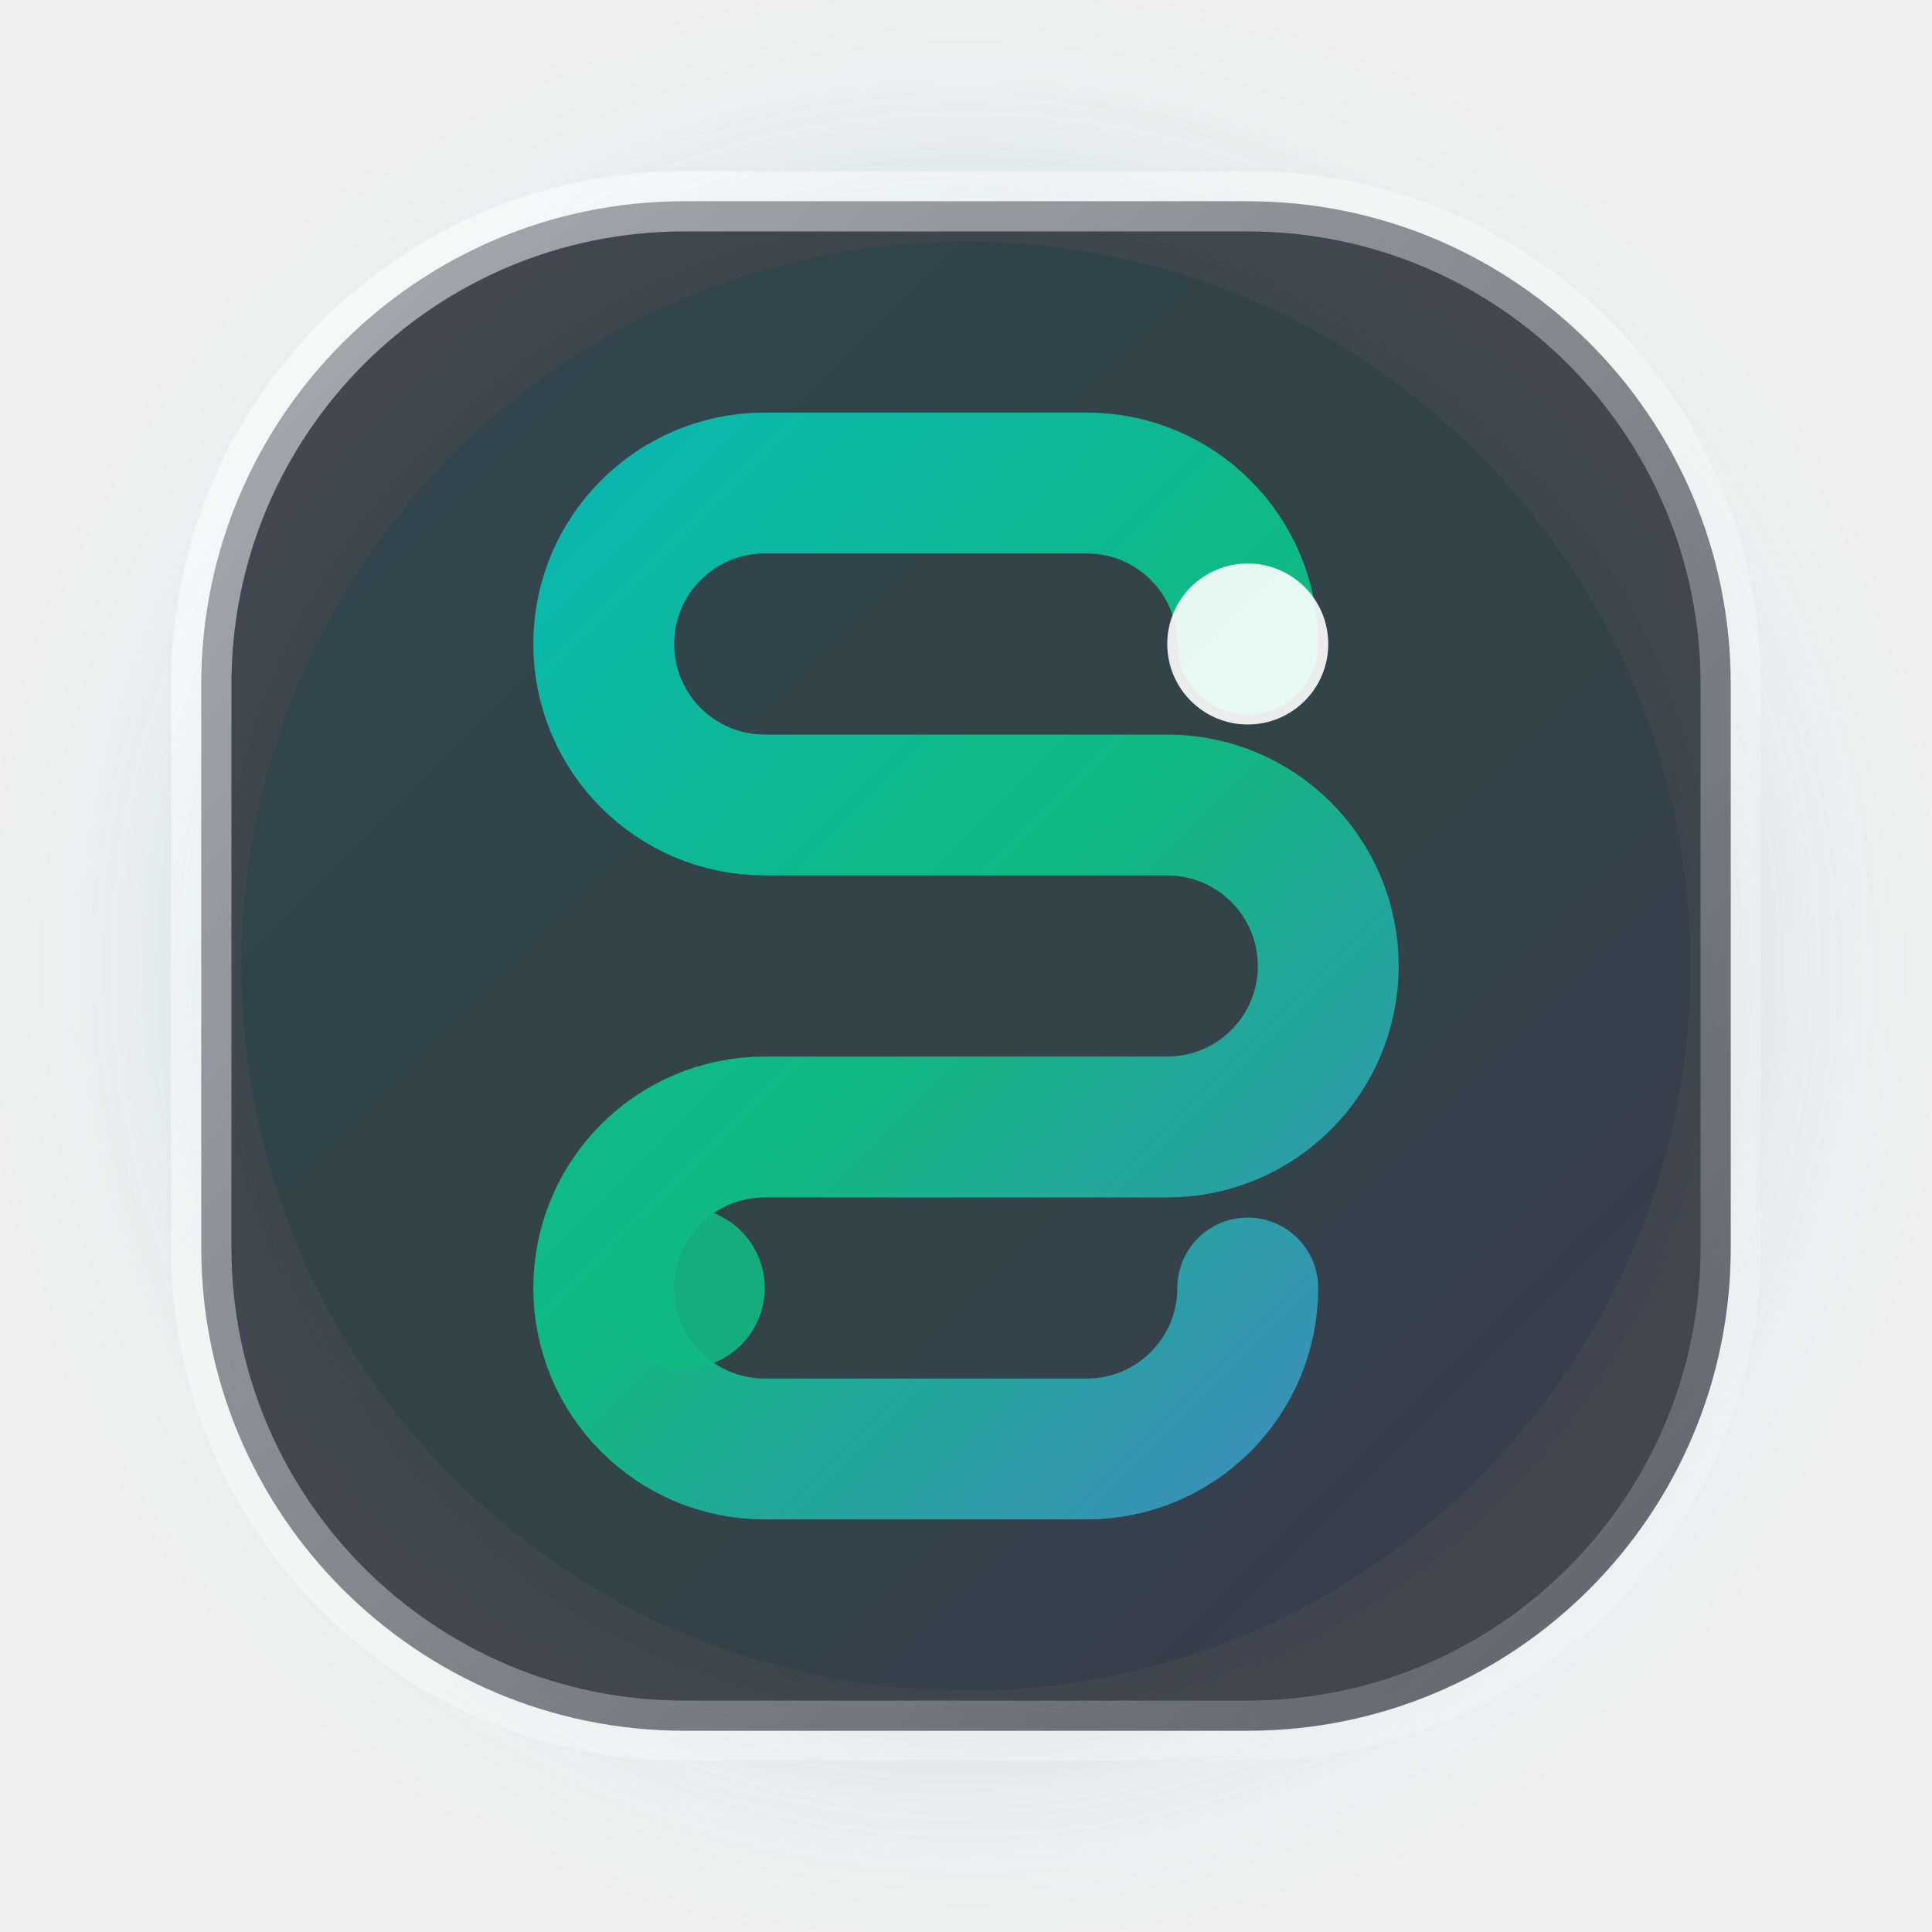
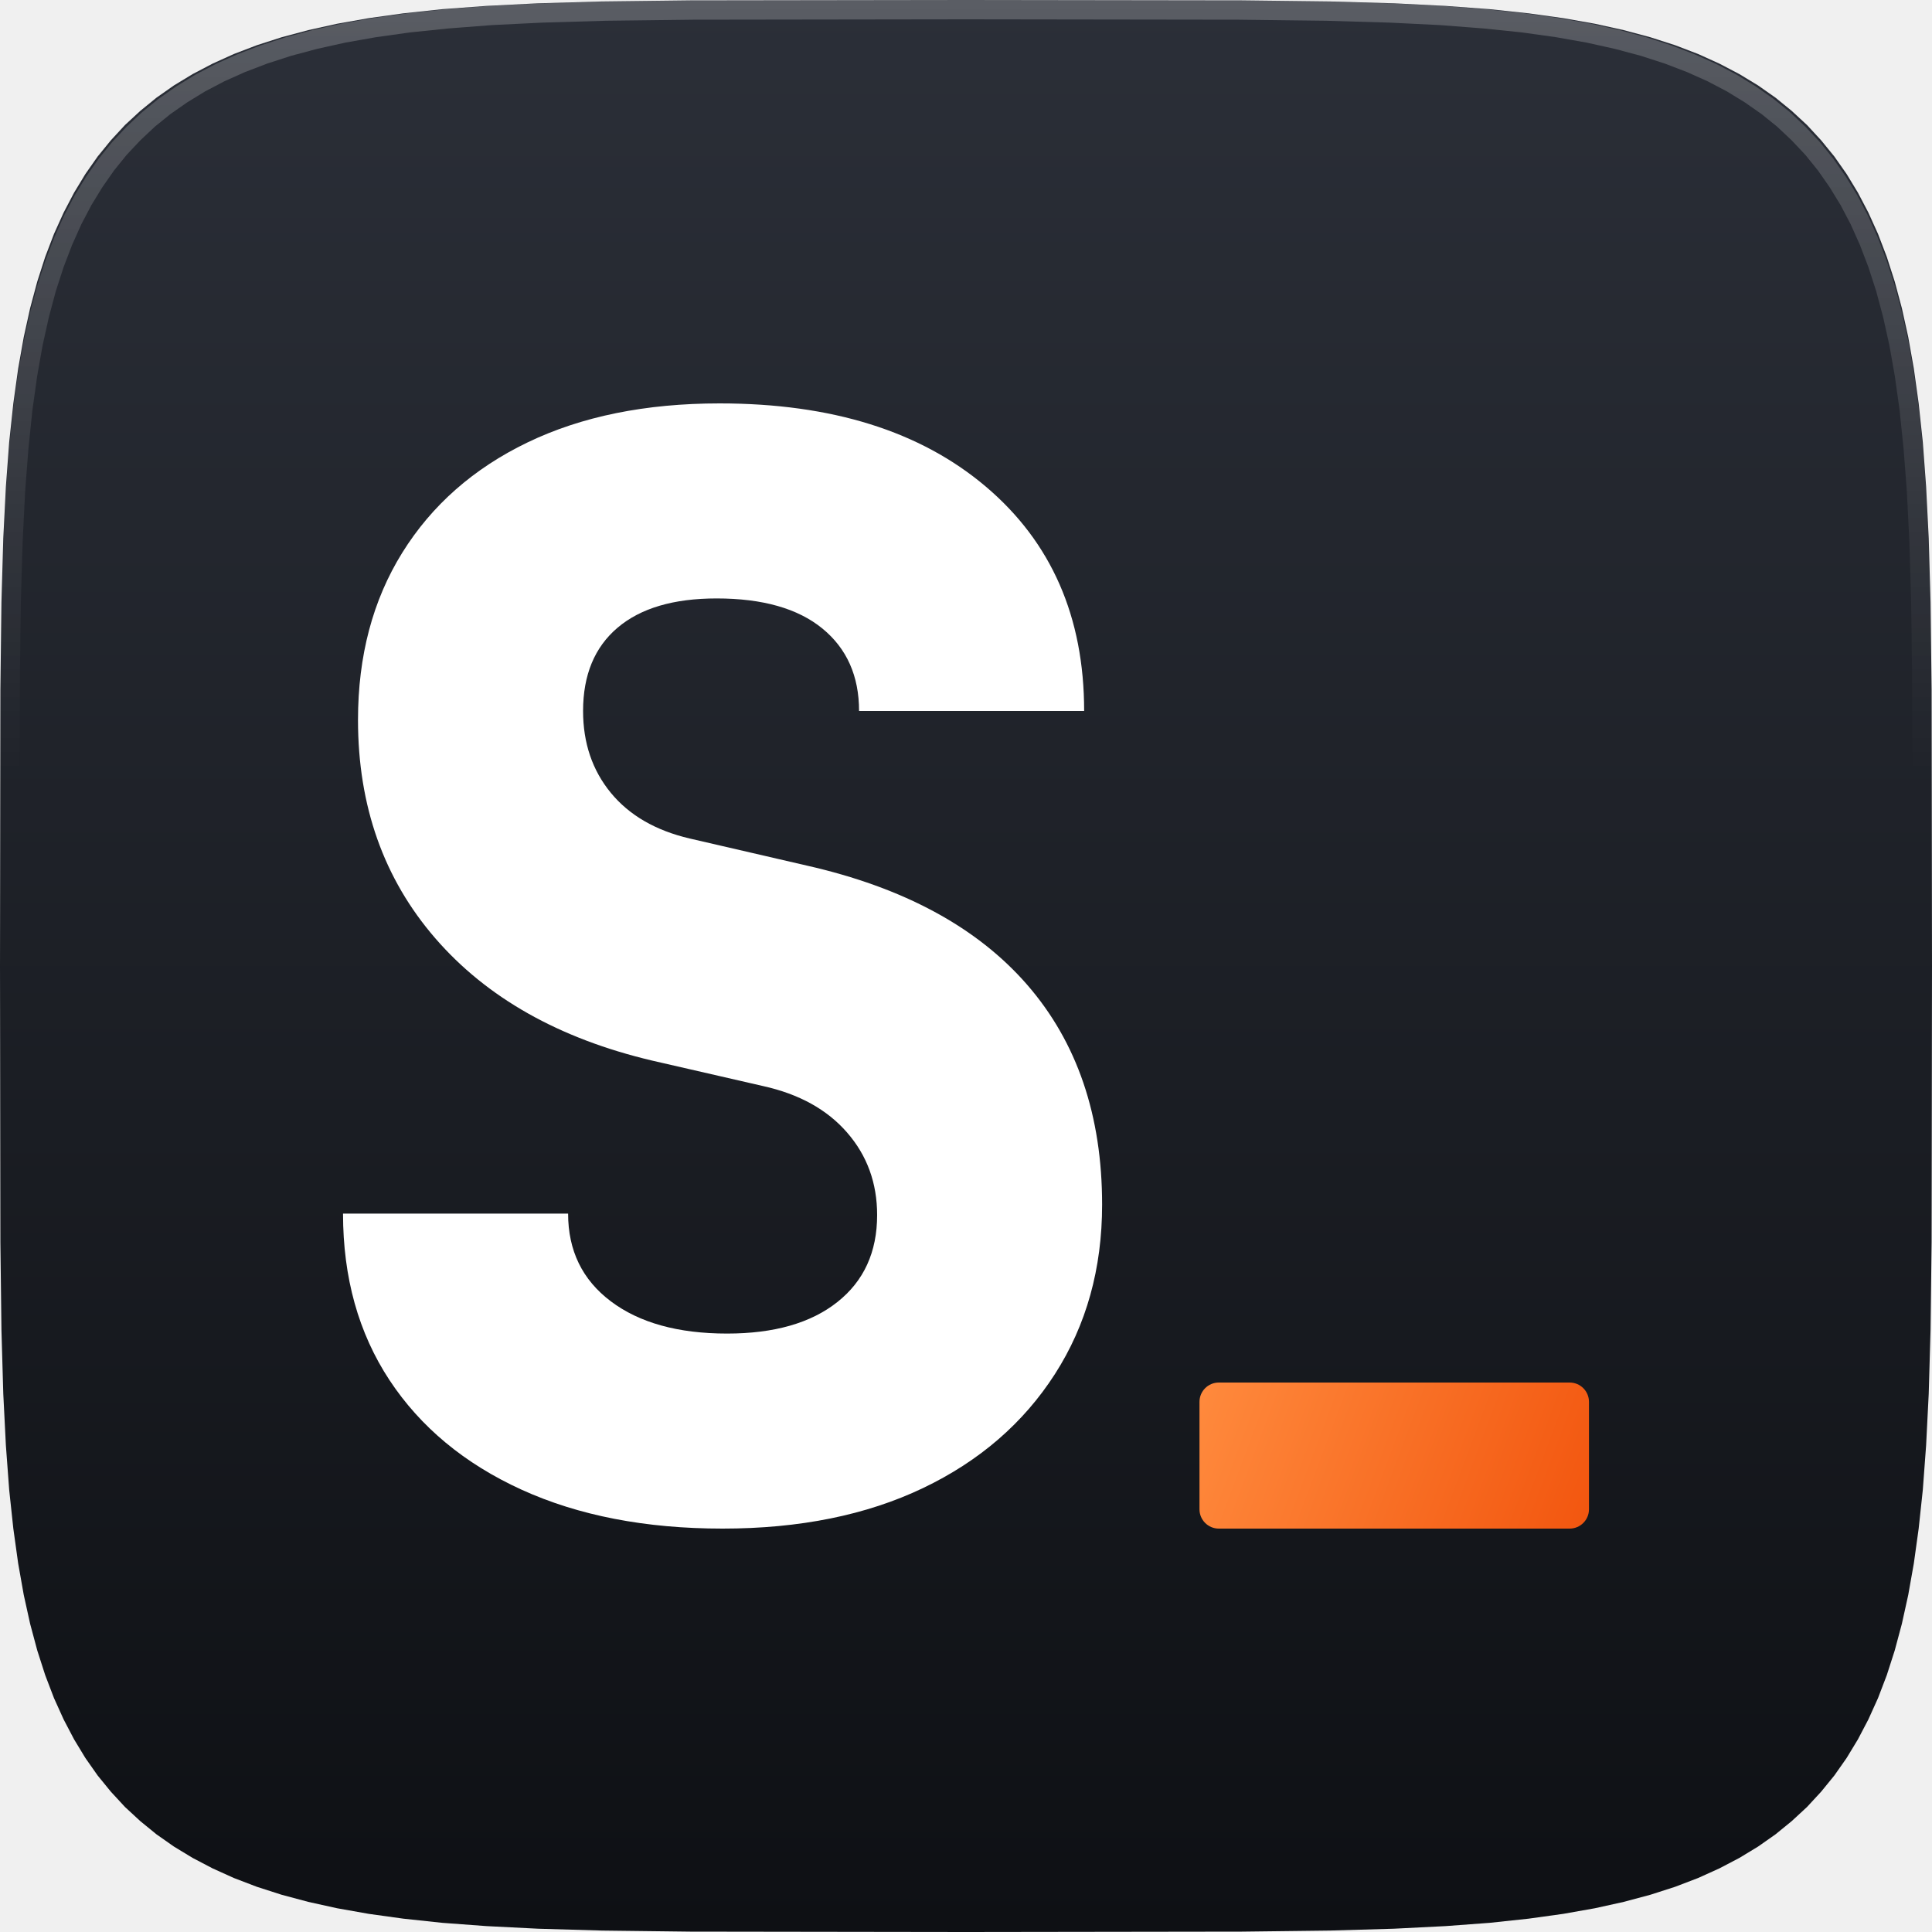
- <svg xmlns="http://www.w3.org/2000/svg" width="48" height="48" viewBox="0 0 48 48" fill="none">
+ <svg xmlns="http://www.w3.org/2000/svg" viewBox="0 0 200 200" width="200" height="200">
  <defs>
-     <linearGradient id="shoptic-grad" x1="4" y1="4" x2="44" y2="44" gradientUnits="userSpaceOnUse">
-       <stop offset="0%" stop-color="#06B6D4" />
-       <stop offset="50%" stop-color="#10B981" />
-       <stop offset="100%" stop-color="#6366F1" />
+     <linearGradient id="t19" gradientUnits="userSpaceOnUse" x1="0" y1="0" x2="0" y2="200">
+       <stop offset="0" stop-color="#2B2F38" stop-opacity="1" />
+       <stop offset="1" stop-color="#0E1014" stop-opacity="1" />
    </linearGradient>
-     <linearGradient id="glass-border" x1="0" y1="0" x2="48" y2="48" gradientUnits="userSpaceOnUse">
-       <stop offset="0%" stop-color="#ffffff" stop-opacity="0.6" />
-       <stop offset="100%" stop-color="#ffffff" stop-opacity="0.1" />
+     <linearGradient id="h20" gradientUnits="userSpaceOnUse" x1="0" y1="0" x2="0" y2="200">
+       <stop offset="0" stop-color="#fff" stop-opacity="0.22" />
+       <stop offset="0.4" stop-color="#fff" stop-opacity="0" />
    </linearGradient>
-     <filter id="glow" x="-20%" y="-20%" width="140%" height="140%" filterUnits="userSpaceOnUse">
-       <feGaussianBlur stdDeviation="3" result="blur" />
-       <feComposite in="SourceGraphic" in2="blur" operator="over" />
-     </filter>
+     <linearGradient id="o21" gradientUnits="userSpaceOnUse" x1="124.17" y1="143.12" x2="164.49" y2="158.24">
+       <stop offset="0" stop-color="#FF8A3D" stop-opacity="1" />
+       <stop offset="1" stop-color="#F2560F" stop-opacity="1" />
+     </linearGradient>
  </defs>
-   <circle cx="24" cy="24" r="18" fill="url(#shoptic-grad)" opacity="0.3" filter="url(#glow)" />
-   <rect x="5" y="5" width="38" height="38" rx="12" fill="#0A101D" fill-opacity="0.75" stroke="url(#glass-border)" stroke-width="1.5" />
-   <path d="M31 16C31 13.791 29.209 12 27 12H19C16.791 12 15 13.791 15 16C15 18.209 16.791 20 19 20H29C31.209 20 33 21.791 33 24C33 26.209 31.209 28 29 28H19C16.791 28 15 29.791 15 32C15 34.209 16.791 36 19 36H27C29.209 36 31 34.209 31 32" stroke="url(#shoptic-grad)" stroke-width="3.5" stroke-linecap="round" stroke-linejoin="round" />
-   <circle cx="31" cy="16" r="2" fill="#ffffff" opacity="0.9" />
-   <circle cx="17" cy="32" r="2" fill="#10B981" opacity="0.9" />
+   <path d="M200 100L199.96 128.57L199.85 137.68L199.66 144.29L199.39 149.64L199.05 154.22L198.62 158.24L198.12 161.84L197.54 165.11L196.88 168.1L196.14 170.86L195.32 173.41L194.41 175.79L193.41 178L192.33 180.06L191.16 181.99L189.89 183.8L188.52 185.48L187.06 187.06L185.48 188.52L183.8 189.89L181.99 191.16L180.06 192.33L178 193.41L175.79 194.41L173.41 195.32L170.86 196.14L168.1 196.88L165.11 197.54L161.84 198.12L158.24 198.62L154.22 199.05L149.64 199.39L144.29 199.66L137.68 199.85L128.57 199.96L100 200L71.43 199.96L62.32 199.85L55.71 199.66L50.36 199.39L45.78 199.05L41.76 198.62L38.16 198.12L34.89 197.54L31.9 196.88L29.14 196.14L26.59 195.32L24.21 194.41L22 193.41L19.94 192.33L18.01 191.16L16.2 189.89L14.52 188.52L12.94 187.06L11.48 185.48L10.11 183.8L8.84 181.99L7.67 180.06L6.59 178L5.59 175.79L4.68 173.41L3.86 170.86L3.12 168.1L2.46 165.11L1.88 161.84L1.38 158.24L0.95 154.22L0.61 149.64L0.34 144.29L0.15 137.68L0.04 128.57L0 100L0.04 71.43L0.15 62.32L0.34 55.71L0.61 50.36L0.95 45.78L1.38 41.76L1.88 38.16L2.46 34.89L3.12 31.9L3.86 29.14L4.68 26.59L5.59 24.21L6.59 22L7.67 19.94L8.84 18.01L10.11 16.2L11.48 14.52L12.94 12.94L14.52 11.48L16.2 10.11L18.01 8.84L19.94 7.67L22 6.59L24.21 5.59L26.59 4.68L29.14 3.86L31.9 3.12L34.89 2.46L38.16 1.88L41.76 1.38L45.78 0.95L50.36 0.61L55.71 0.34L62.32 0.15L71.43 0.04L100 0L128.57 0.04L137.68 0.15L144.29 0.34L149.64 0.61L154.22 0.95L158.24 1.38L161.84 1.88L165.11 2.46L168.1 3.12L170.86 3.86L173.41 4.68L175.79 5.59L178 6.59L180.06 7.67L181.99 8.84L183.8 10.11L185.48 11.48L187.06 12.94L188.52 14.52L189.89 16.2L191.16 18.01L192.33 19.94L193.41 22L194.41 24.21L195.32 26.59L196.14 29.14L196.88 31.9L197.54 34.89L198.12 38.16L198.62 41.76L199.05 45.78L199.39 50.36L199.66 55.71L199.85 62.32L199.96 71.43Z" fill="url(#t19)" />
+   <path d="M199 100L198.96 128.28L198.85 137.3L198.66 143.84L198.4 149.15L198.05 153.67L197.64 157.65L197.14 161.22L196.57 164.45L195.91 167.42L195.18 170.15L194.36 172.68L193.46 175.03L192.48 177.22L191.41 179.26L190.24 181.17L188.99 182.96L187.64 184.63L186.18 186.18L184.63 187.64L182.96 188.99L181.17 190.24L179.26 191.41L177.22 192.48L175.03 193.46L172.68 194.36L170.15 195.18L167.42 195.91L164.45 196.57L161.22 197.14L157.65 197.64L153.67 198.05L149.15 198.4L143.84 198.66L137.3 198.85L128.28 198.96L100 199L71.72 198.96L62.7 198.85L56.16 198.66L50.85 198.4L46.33 198.05L42.35 197.64L38.78 197.14L35.55 196.57L32.58 195.91L29.85 195.18L27.32 194.36L24.97 193.46L22.78 192.48L20.74 191.41L18.83 190.24L17.04 188.99L15.37 187.64L13.82 186.18L12.36 184.63L11.01 182.96L9.76 181.17L8.59 179.26L7.52 177.22L6.54 175.03L5.64 172.68L4.82 170.15L4.09 167.42L3.43 164.45L2.86 161.22L2.36 157.65L1.95 153.67L1.6 149.15L1.34 143.84L1.15 137.3L1.04 128.28L1 100L1.04 71.72L1.15 62.7L1.34 56.16L1.6 50.85L1.95 46.33L2.36 42.35L2.86 38.78L3.43 35.55L4.09 32.58L4.82 29.85L5.64 27.32L6.54 24.97L7.52 22.78L8.59 20.74L9.76 18.83L11.01 17.04L12.36 15.37L13.82 13.82L15.37 12.36L17.04 11.01L18.83 9.76L20.74 8.59L22.78 7.52L24.97 6.54L27.32 5.64L29.85 4.82L32.58 4.09L35.55 3.43L38.78 2.86L42.35 2.36L46.33 1.95L50.85 1.6L56.16 1.34L62.7 1.15L71.72 1.04L100 1L128.28 1.04L137.3 1.15L143.84 1.34L149.15 1.6L153.67 1.95L157.65 2.36L161.22 2.86L164.45 3.43L167.42 4.09L170.15 4.82L172.68 5.64L175.03 6.54L177.22 7.52L179.26 8.59L181.17 9.76L182.96 11.01L184.63 12.36L186.18 13.82L187.64 15.37L188.99 17.04L190.24 18.83L191.41 20.74L192.48 22.78L193.46 24.97L194.36 27.32L195.18 29.85L195.91 32.58L196.57 35.55L197.14 38.78L197.64 42.35L198.05 46.33L198.4 50.85L198.66 56.16L198.85 62.7L198.96 71.72Z" fill="none" stroke="url(#h20)" stroke-width="2" />
+   <path transform="translate(28.21,156.69)" d="M46.59 1.55L46.59 1.55Q34.63 1.55 25.78-2.48Q16.93-6.52 12.11-13.82Q7.30-21.12 7.30-31.06L7.30-31.06L30.60-31.06Q30.60-25.31 35.02-21.98Q39.45-18.64 47.06-18.64L47.06-18.64Q54.36-18.64 58.47-21.90Q62.59-25.16 62.59-30.91L62.59-30.91Q62.59-35.88 59.48-39.45Q56.38-43.02 50.79-44.26L50.79-44.26L39.29-46.90Q24.85-50.32 16.85-59.56Q8.85-68.80 8.85-82.16L8.85-82.16Q8.85-92.10 13.43-99.47Q18.02-106.85 26.40-110.89Q34.79-114.93 46.28-114.93L46.28-114.93Q63.68-114.93 73.85-106.31Q84.02-97.69 84.02-83.09L84.02-83.09L60.72-83.09Q60.72-88.52 56.92-91.63Q53.11-94.74 45.97-94.74L45.97-94.74Q39.29-94.74 35.72-91.71Q32.15-88.68 32.15-83.09L32.15-83.09Q32.15-78.12 35.02-74.62Q37.89-71.13 43.18-69.89L43.18-69.89L55.29-67.09Q70.35-63.68 78.12-54.75Q85.88-45.82 85.88-31.99L85.88-31.99Q85.88-22.05 80.99-14.44Q76.10-6.83 67.33-2.64Q58.55 1.55 46.59 1.55Z" fill="#FFFFFF" />
+   <rect x="124.17" y="143.12" width="40.32" height="15.12" rx="2" fill="url(#o21)" />
</svg>
